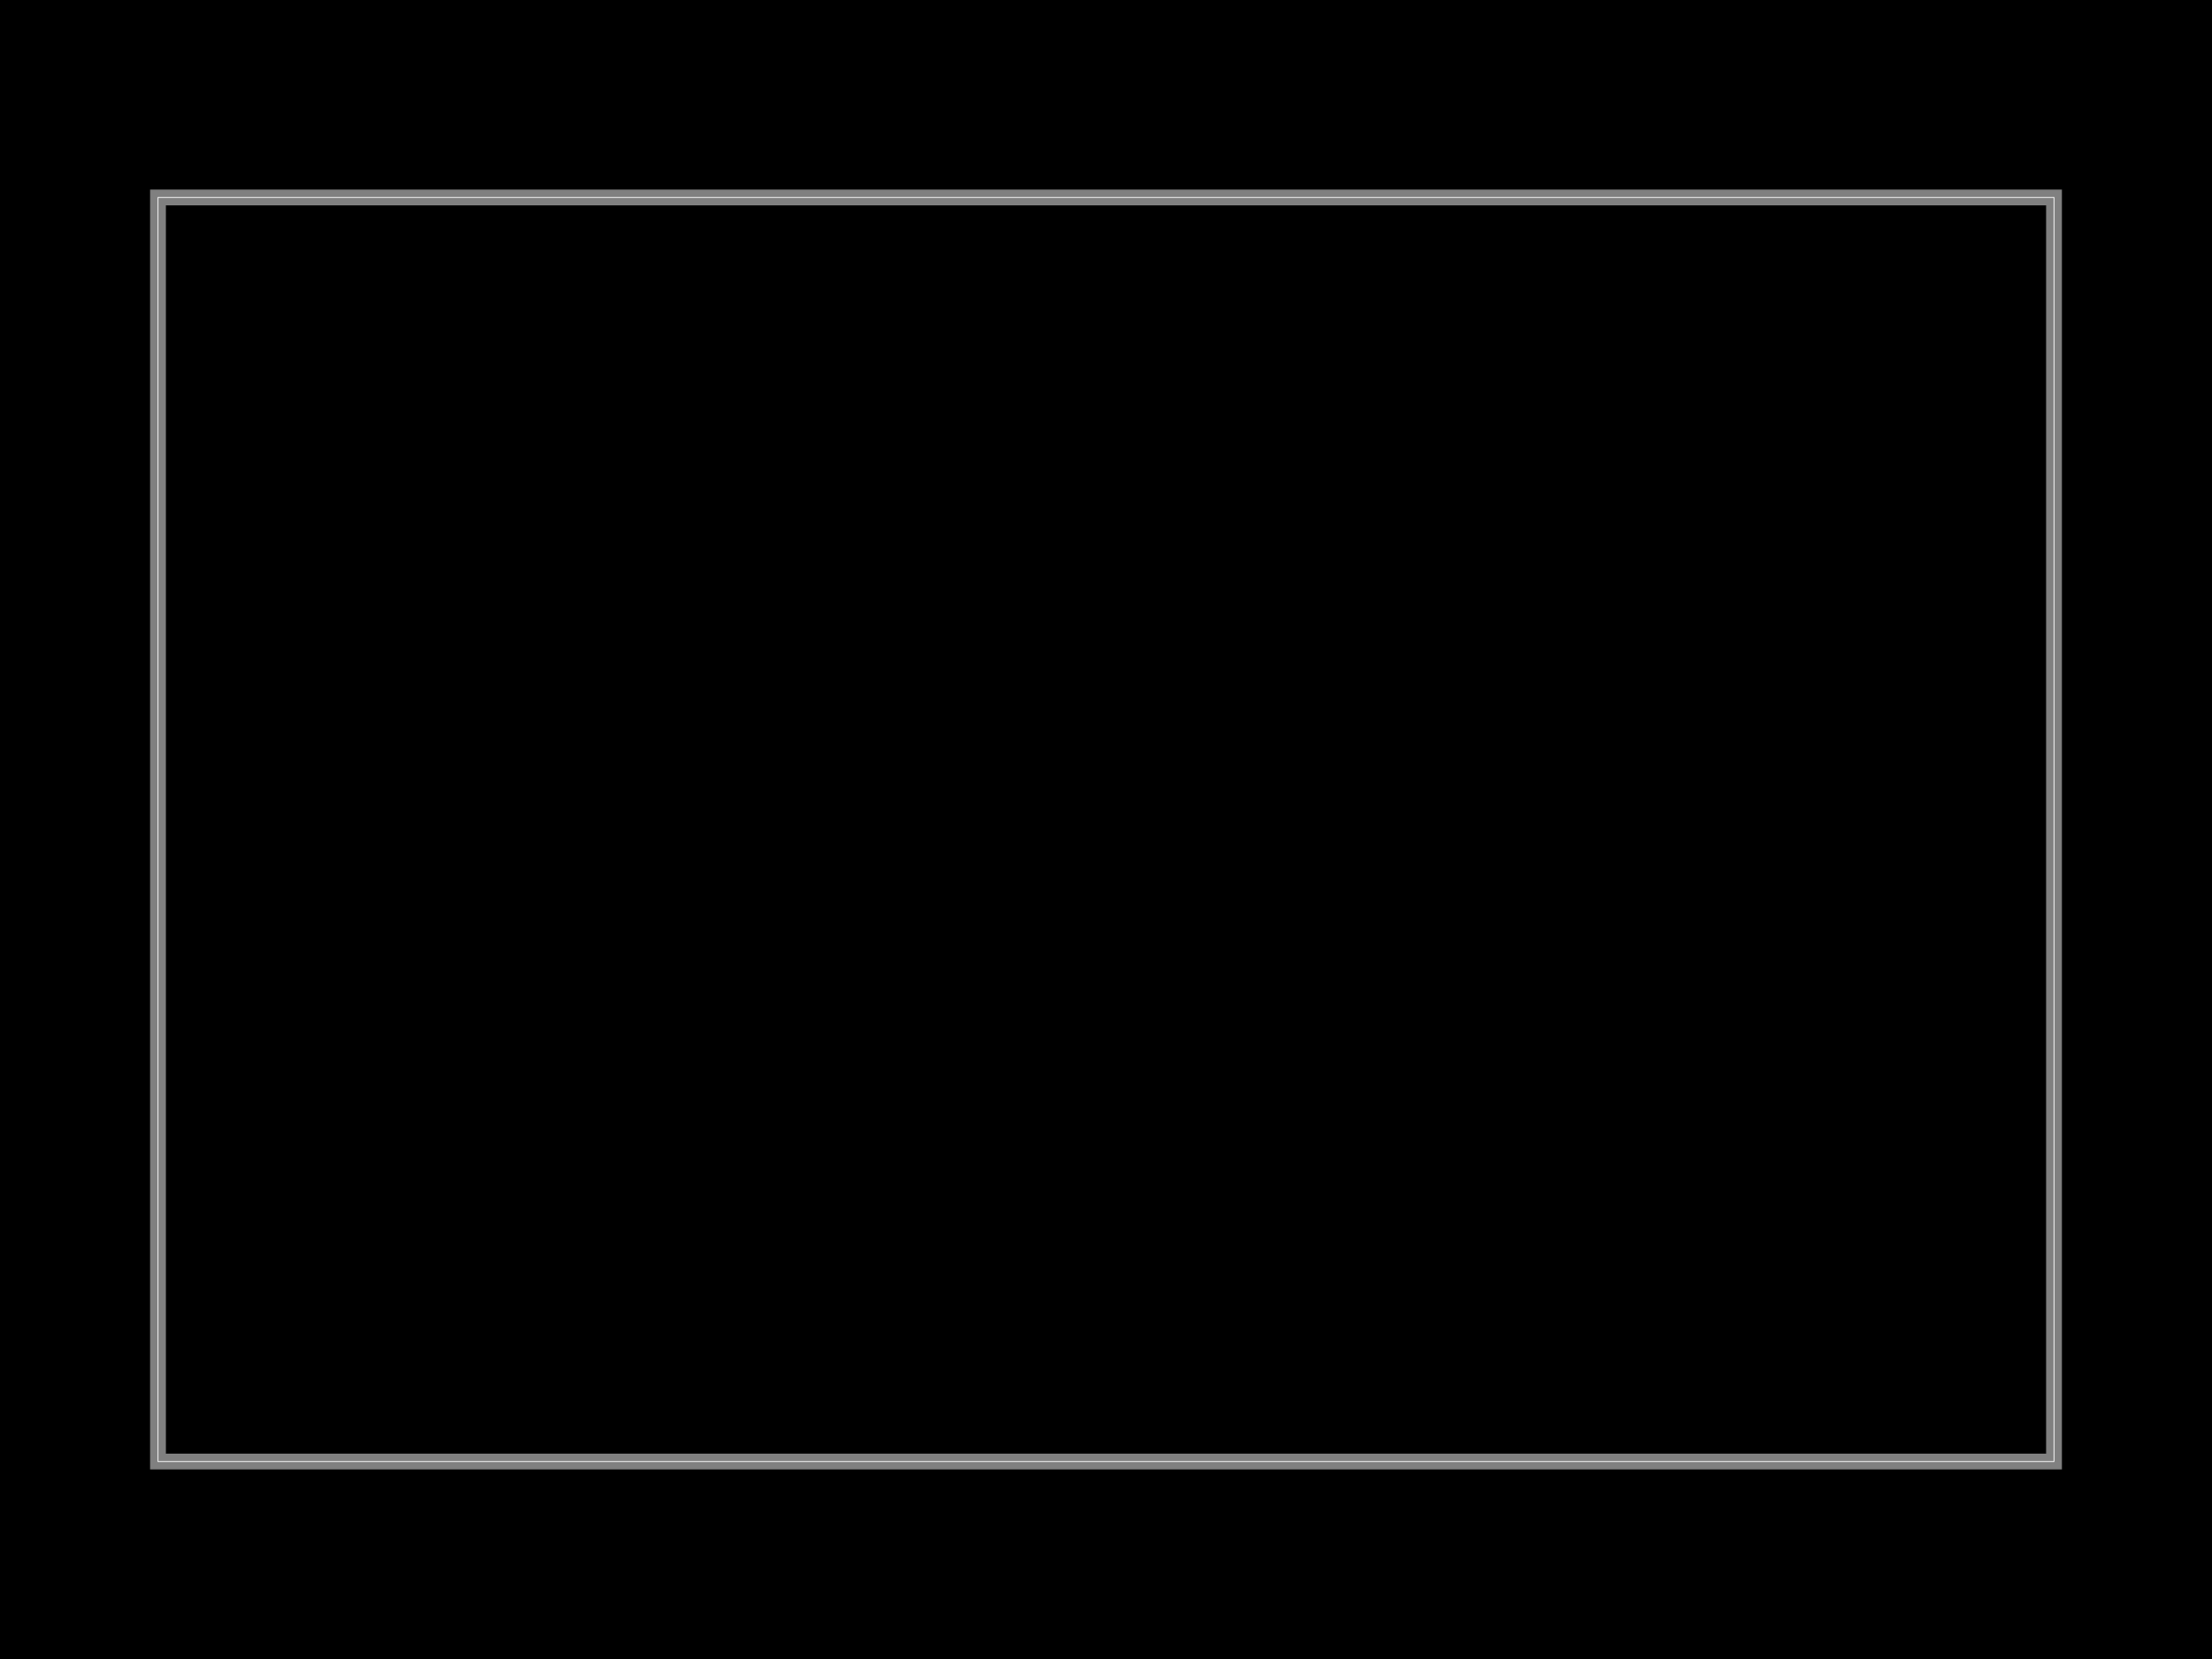
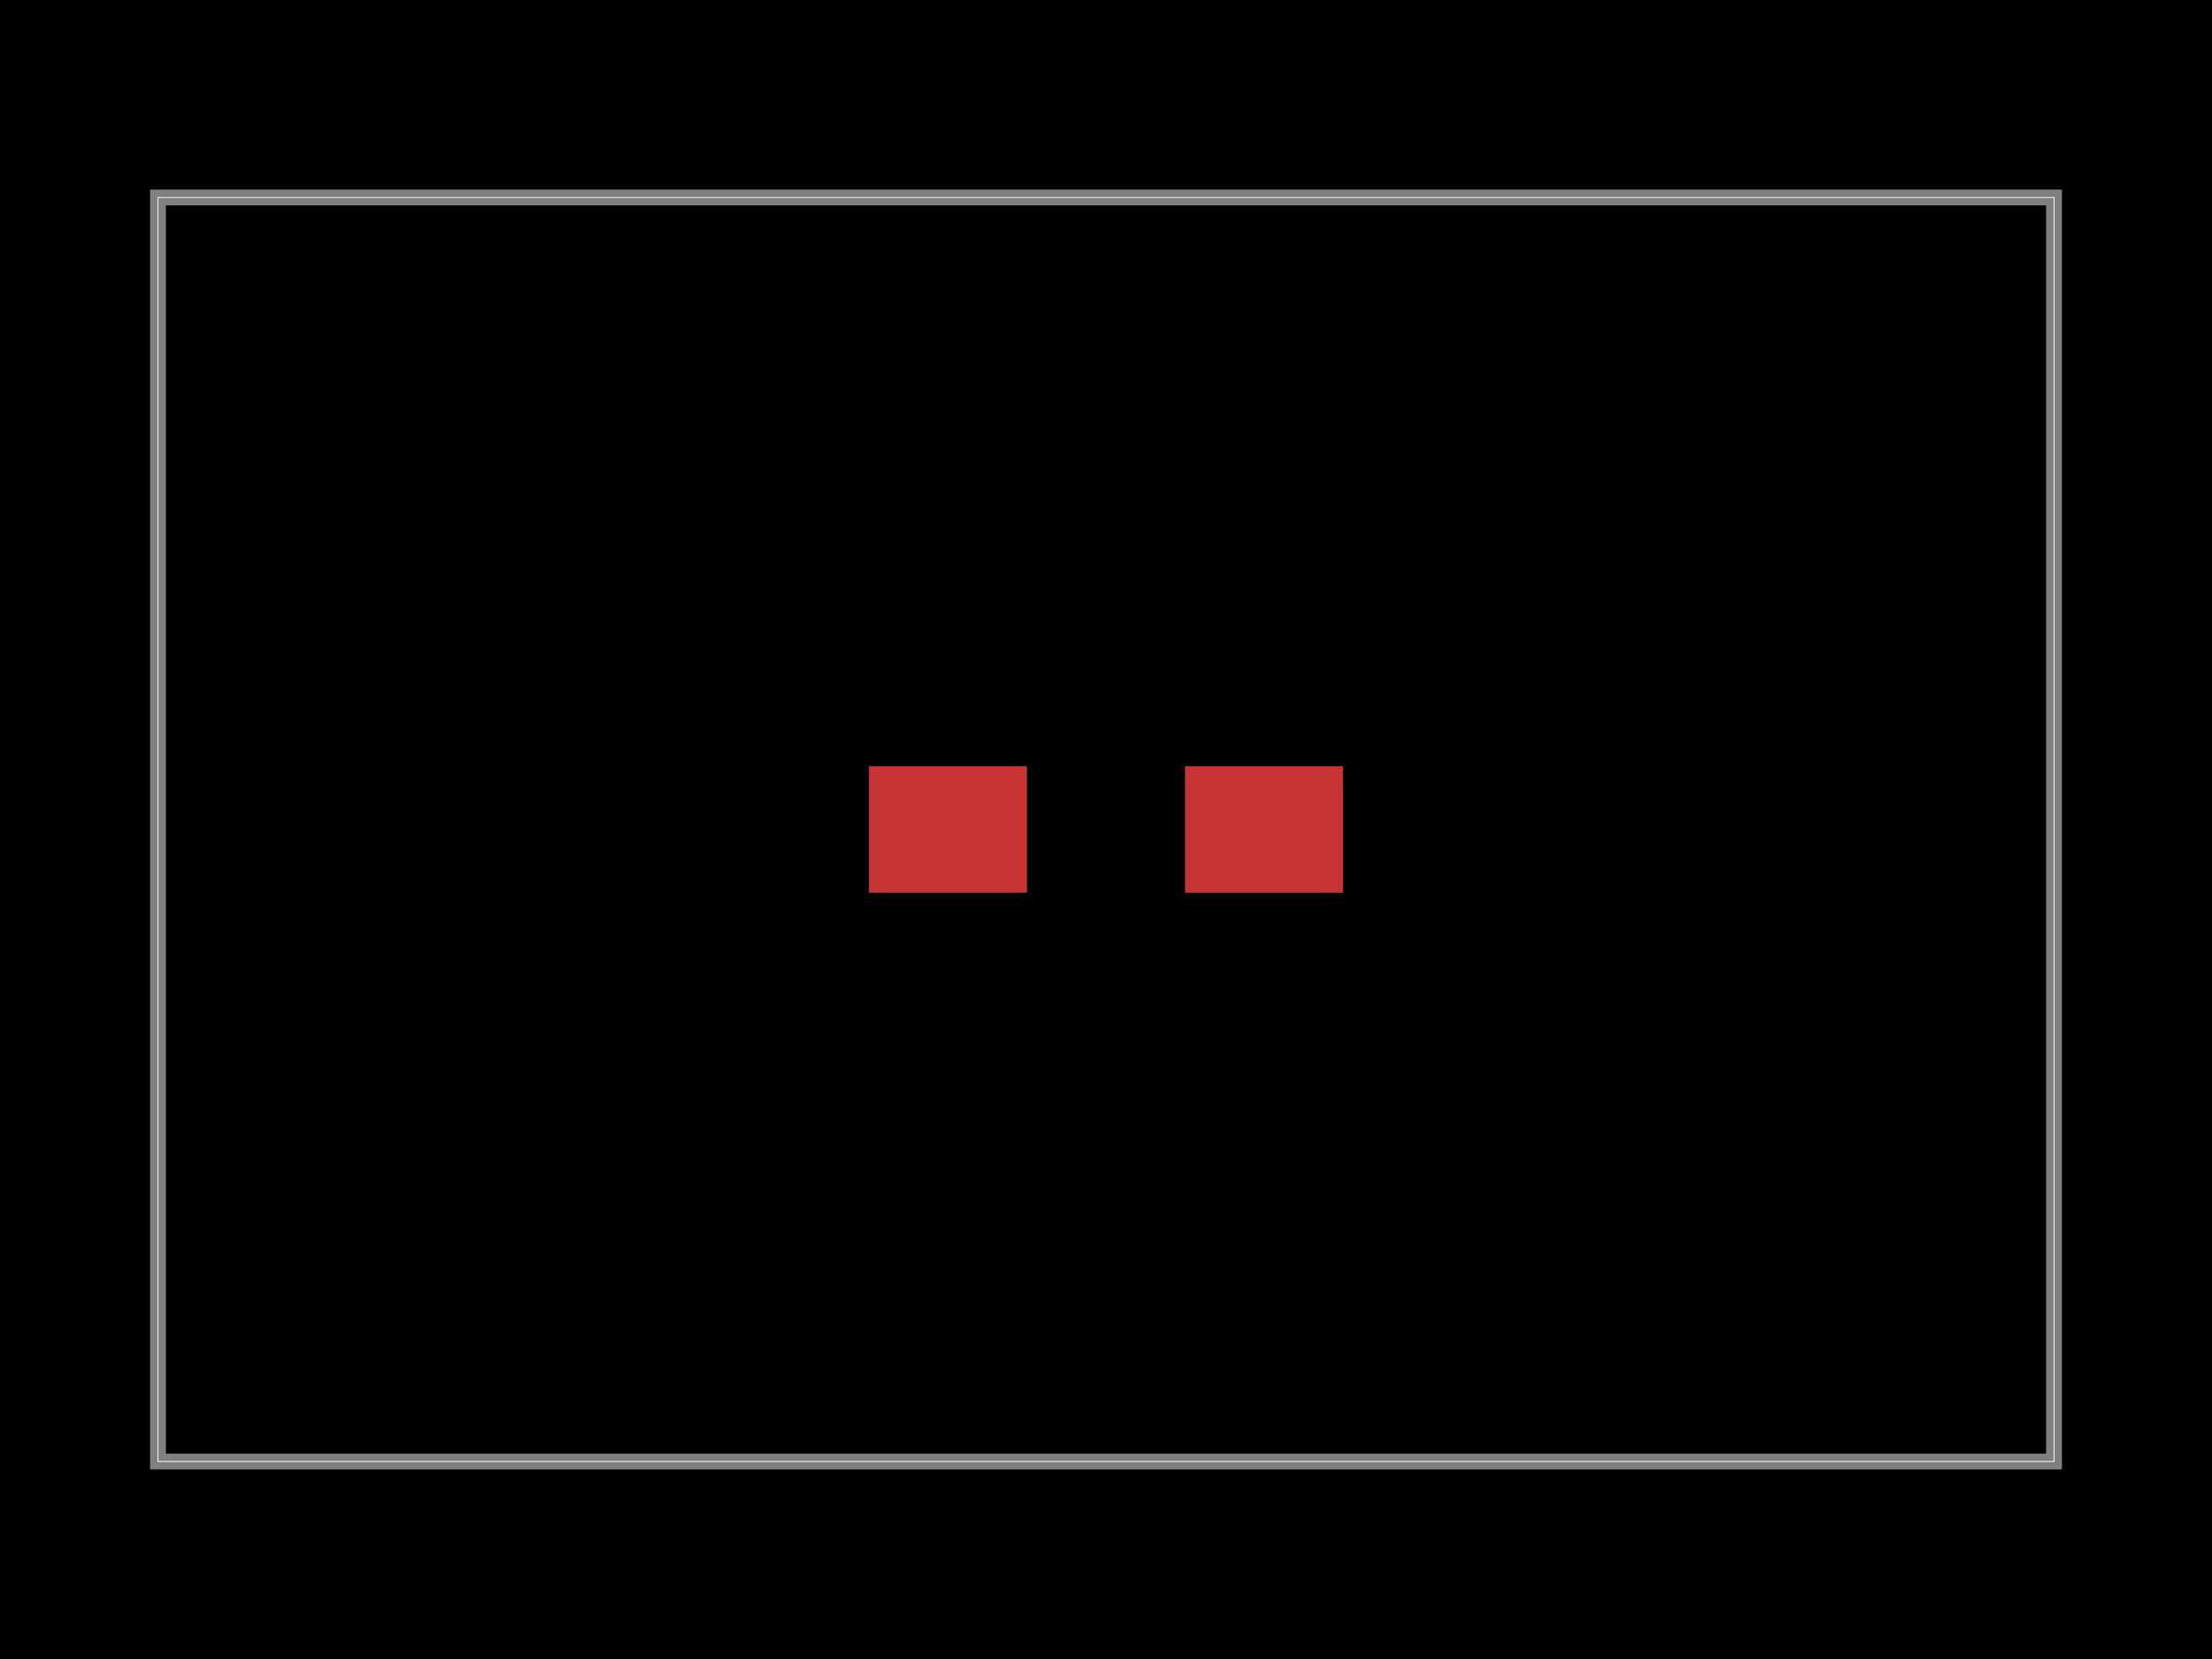
<svg xmlns="http://www.w3.org/2000/svg" width="800" height="600" data-software-used-string="@tscircuit/core@0.0.1322">
  <style />
  <rect class="boundary" x="0" y="0" fill="#000" width="800" height="600" data-type="pcb_background" data-pcb-layer="global" />
  <rect class="pcb-boundary" fill="none" stroke="#fff" stroke-width="0.3" x="57.143" y="71.429" width="685.714" height="457.143" data-type="pcb_boundary" data-pcb-layer="global" />
  <path class="pcb-board" d="M 57.143 528.571 L 742.857 528.571 L 742.857 71.429 L 57.143 71.429 Z" fill="none" stroke="rgba(255, 255, 255, 0.5)" stroke-width="5.714" data-type="pcb_board" data-pcb-layer="board" />
+   <rect class="pcb-pad" fill="rgb(200, 52, 52)" x="314.286" y="277.143" width="57.143" height="45.714" data-type="pcb_smtpad" data-pcb-layer="top" />
+   <rect class="pcb-pad" fill="rgb(200, 52, 52)" x="428.571" y="277.143" width="57.143" height="45.714" data-type="pcb_smtpad" data-pcb-layer="top" />
</svg>
